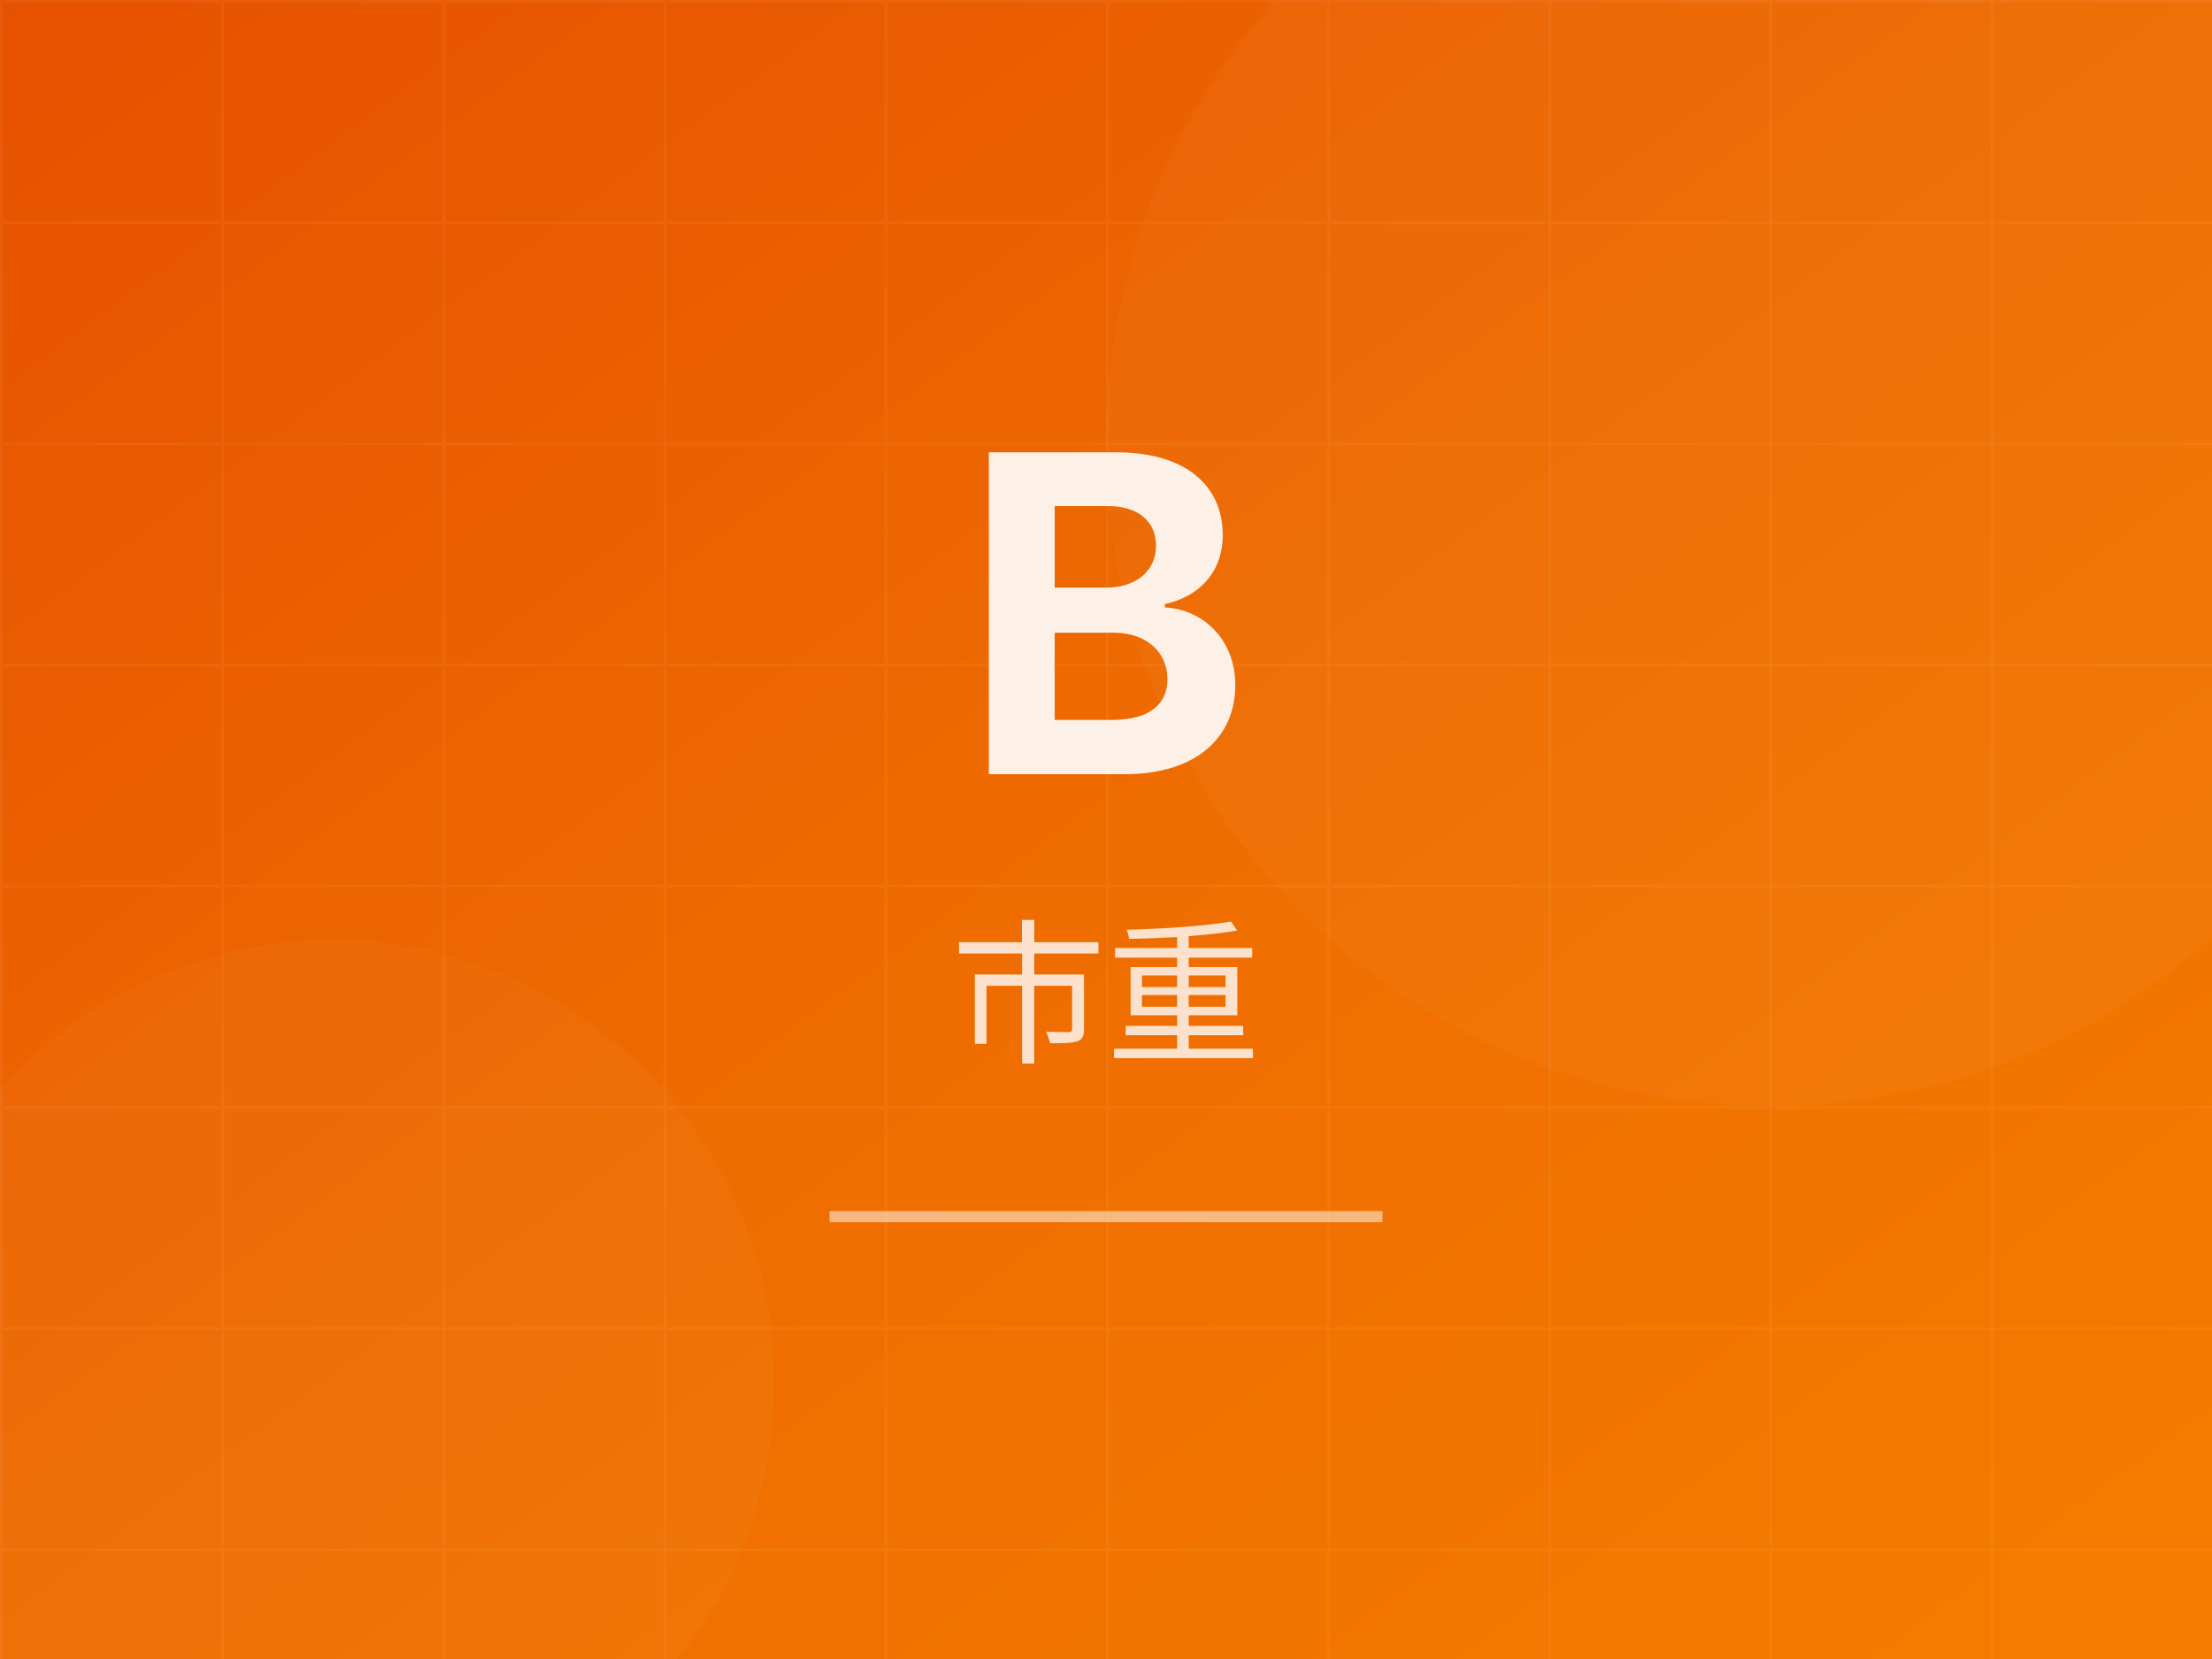
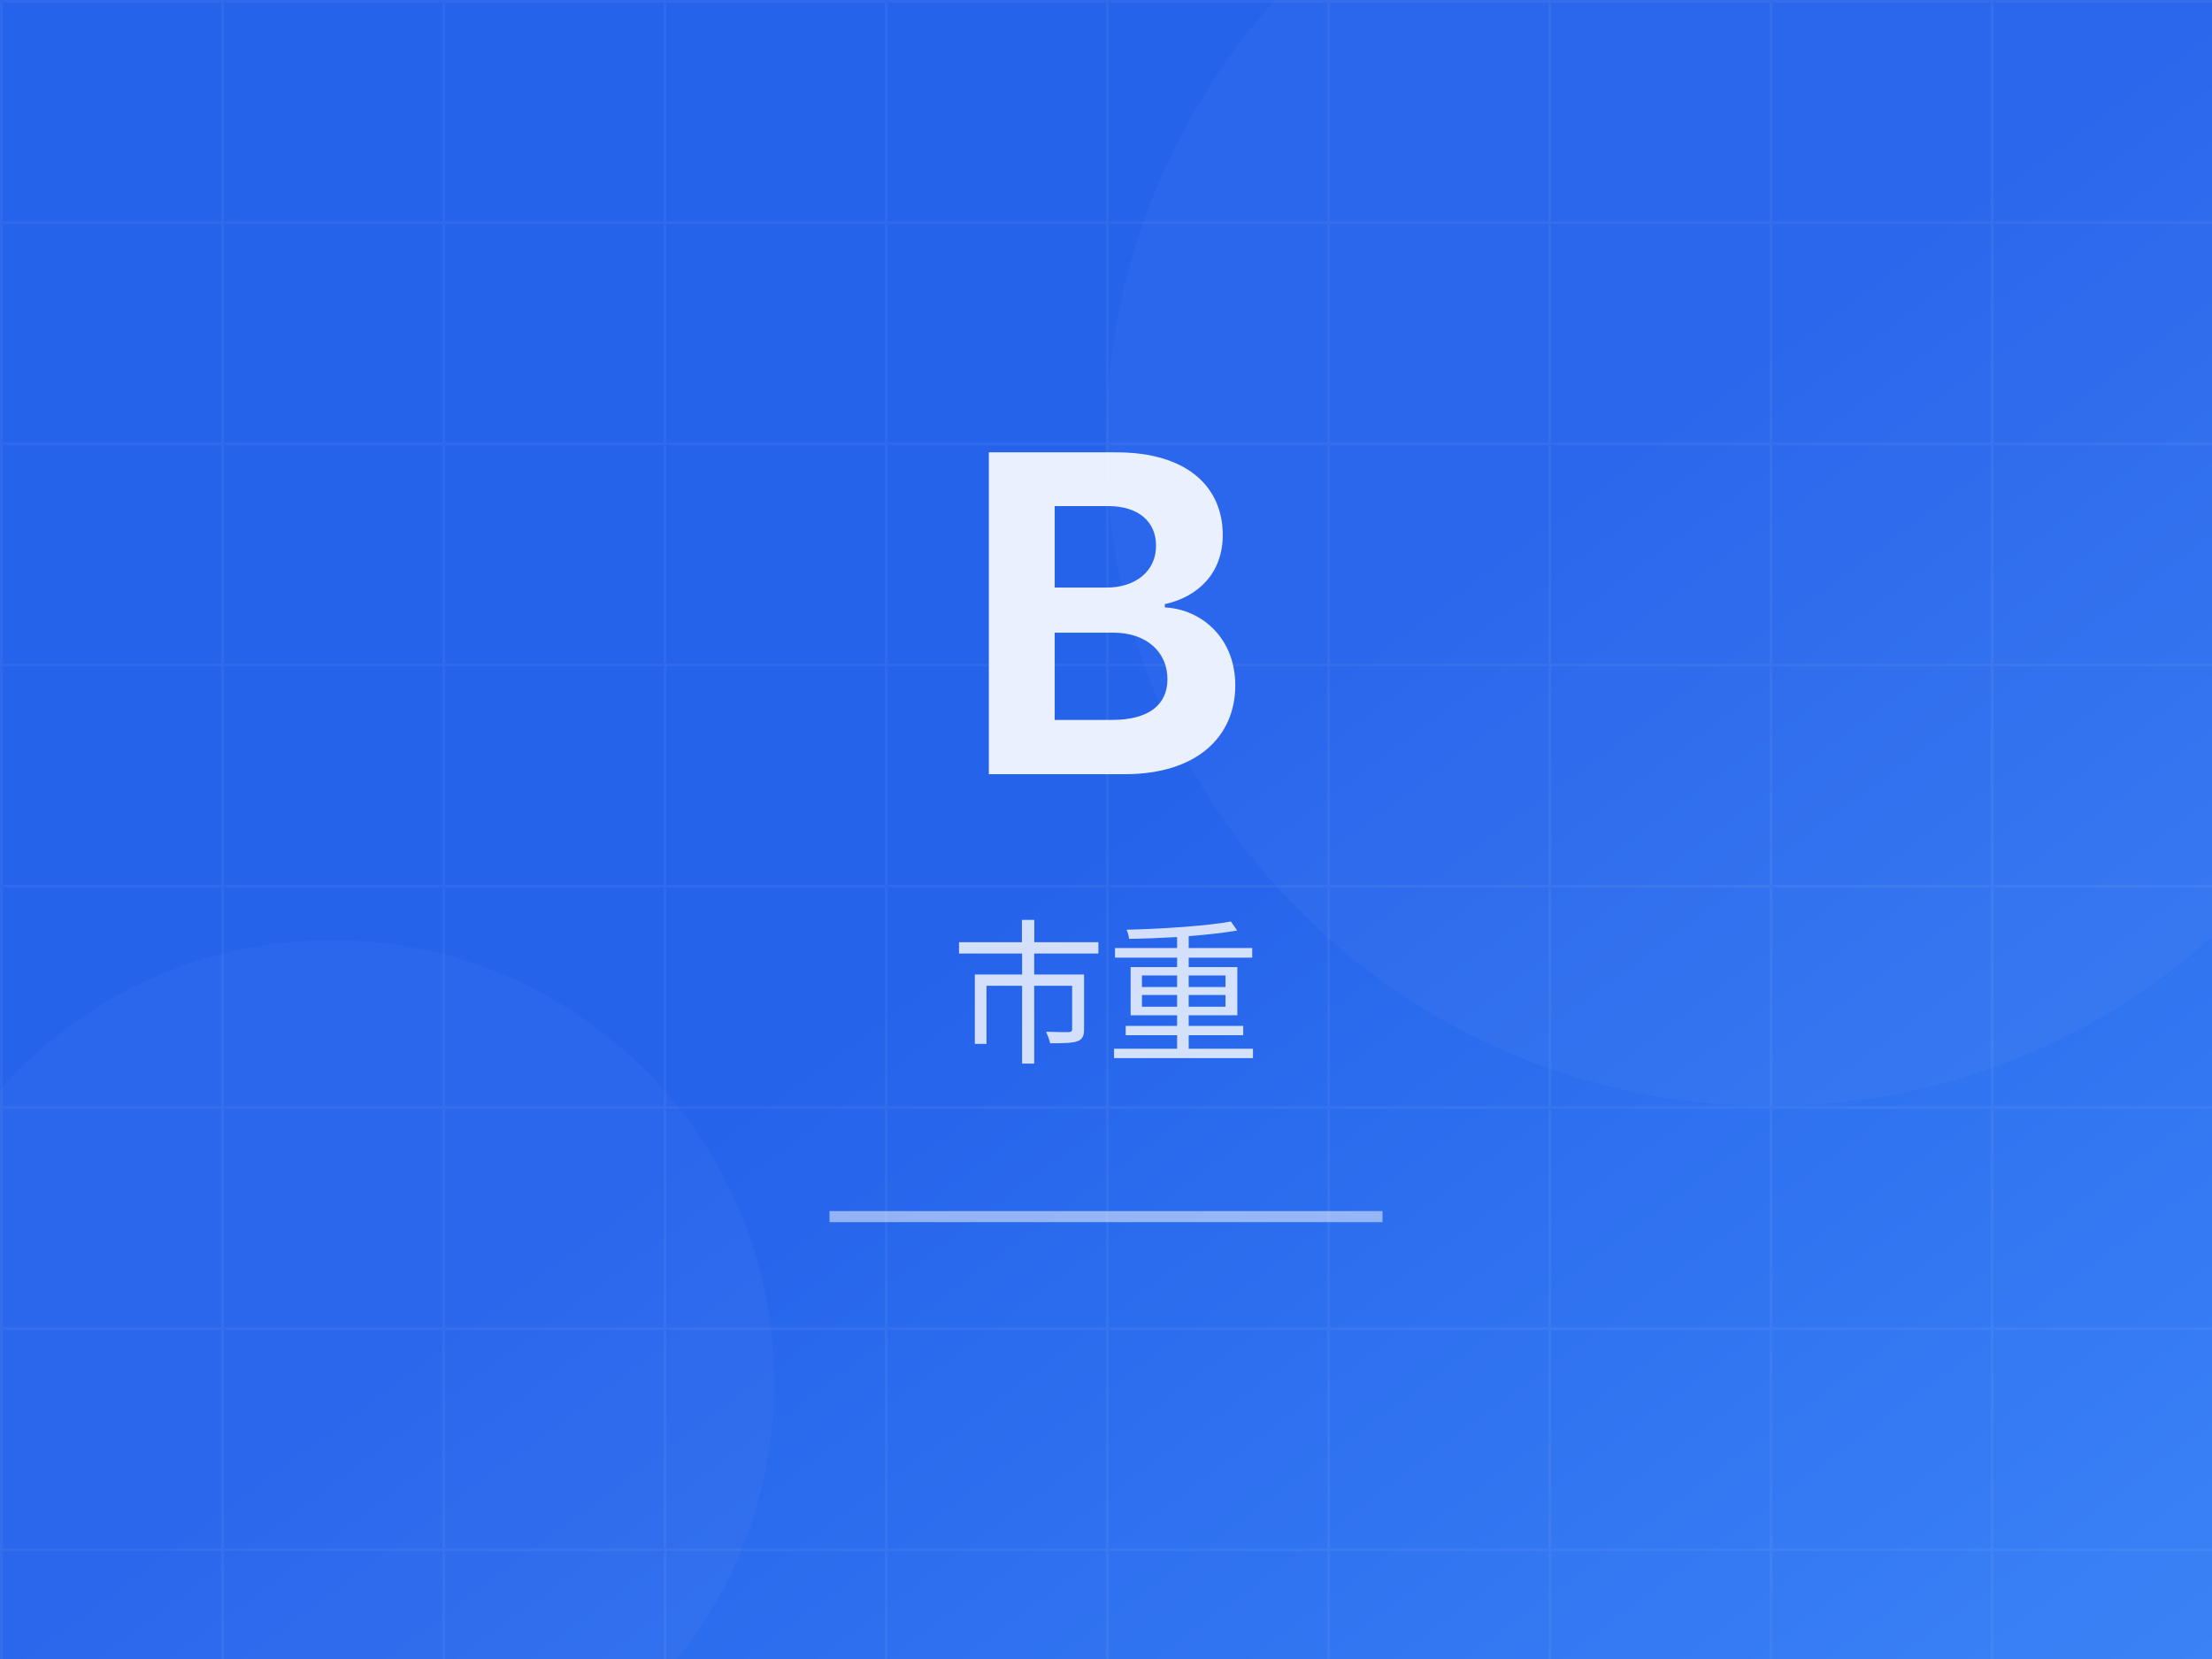
<svg xmlns="http://www.w3.org/2000/svg" width="400" height="300" viewBox="0 0 400 300">
  <defs>
    <linearGradient id="bgGrad_placeholder-b-tier" x1="0%" y1="0%" x2="100%" y2="100%">
-       <stop offset="0%" style="stop-color:#e65100;stop-opacity:1" />
-       <stop offset="50%" style="stop-color:#ef6c00;stop-opacity:1" />
-       <stop offset="100%" style="stop-color:#f57c00;stop-opacity:1" />
+       <stop offset="0%" style="stop-color:#2563eb;stop-opacity:1" />
+       <stop offset="50%" style="stop-color:#2563eb;stop-opacity:1" />
+       <stop offset="100%" style="stop-color:#3b82f6;stop-opacity:1" />
    </linearGradient>
    <pattern id="grid_placeholder-b-tier" width="40" height="40" patternUnits="userSpaceOnUse">
      <path d="M 40 0 L 0 0 0 40" fill="none" stroke="rgba(255,255,255,0.05)" stroke-width="1" />
    </pattern>
  </defs>
  <rect width="400" height="300" fill="url(#bgGrad_placeholder-b-tier)" />
  <rect width="400" height="300" fill="url(#grid_placeholder-b-tier)" />
  <circle cx="320" cy="80" r="120" fill="rgba(255,255,255,0.03)" />
  <circle cx="60" cy="250" r="80" fill="rgba(255,255,255,0.03)" />
  <text x="200" y="140" text-anchor="middle" font-family="system-ui, -apple-system, sans-serif" font-size="80" font-weight="bold" fill="#ffffff" opacity="0.9">B</text>
  <text x="200" y="190" text-anchor="middle" font-family="system-ui, -apple-system, sans-serif" font-size="28" font-weight="500" fill="#ffffff" opacity="0.8">市重</text>
  <line x1="150" y1="220" x2="250" y2="220" stroke="#ffffff" stroke-width="2" opacity="0.5" />
</svg>
